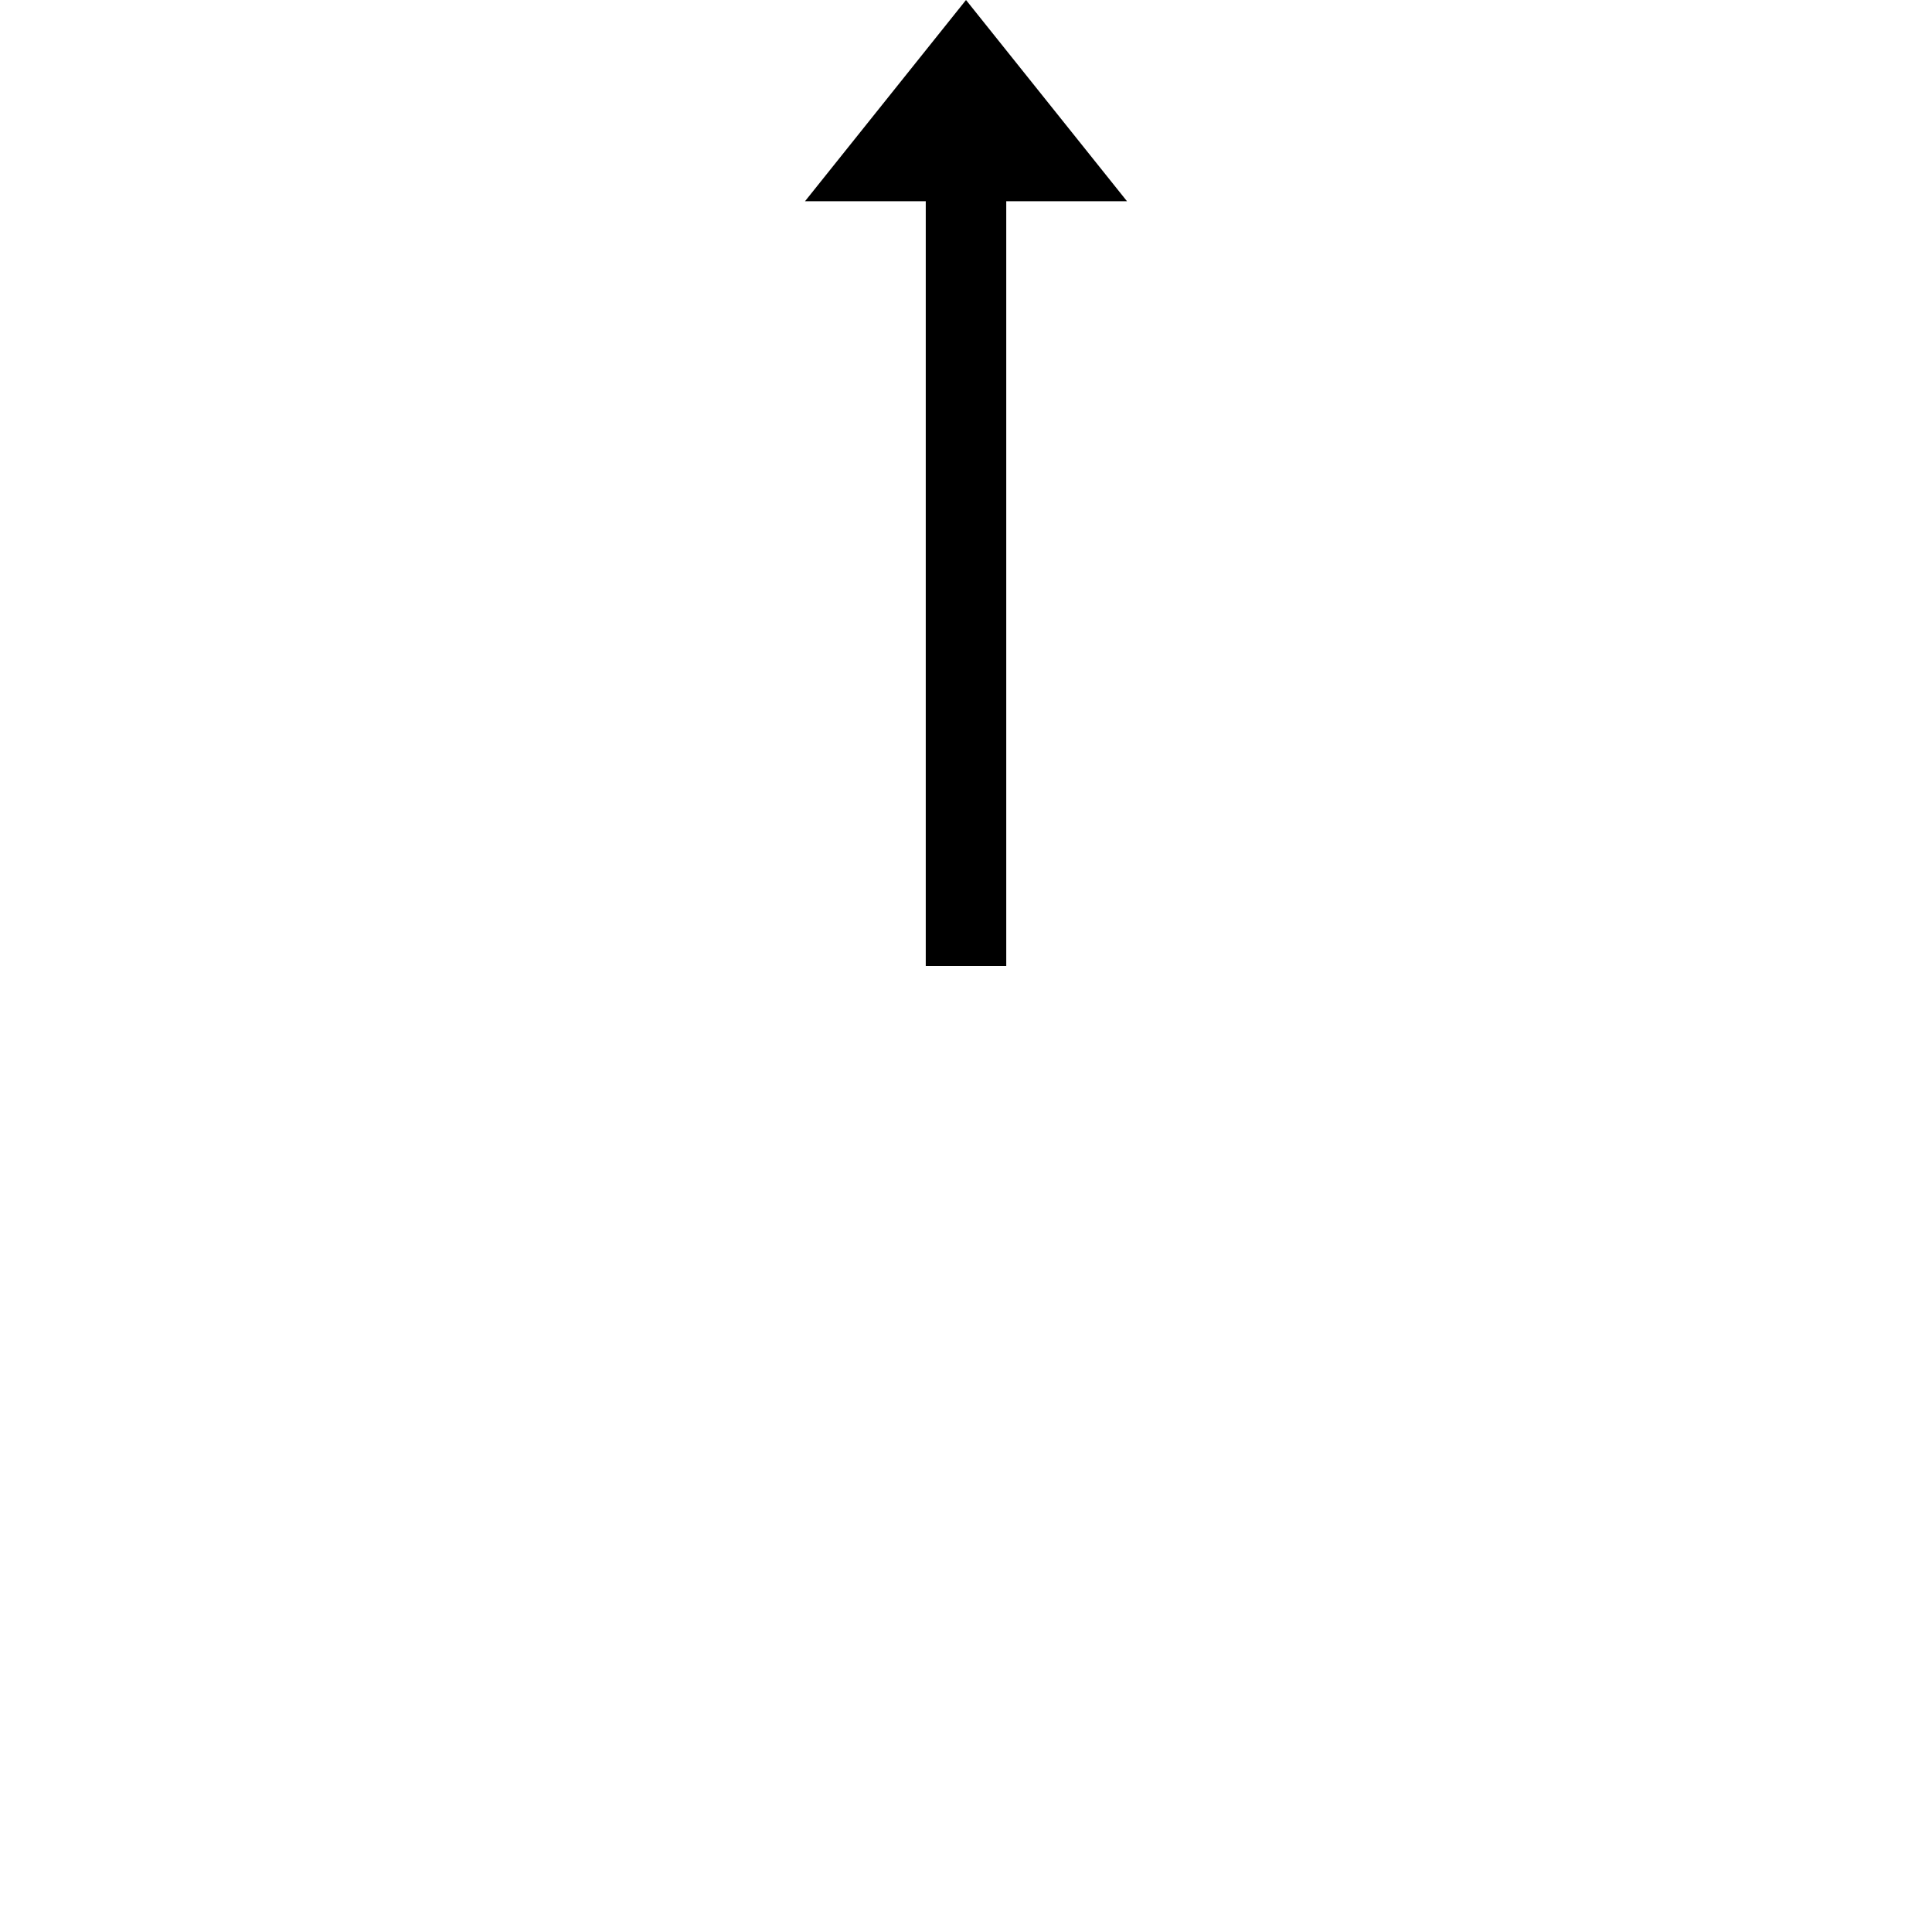
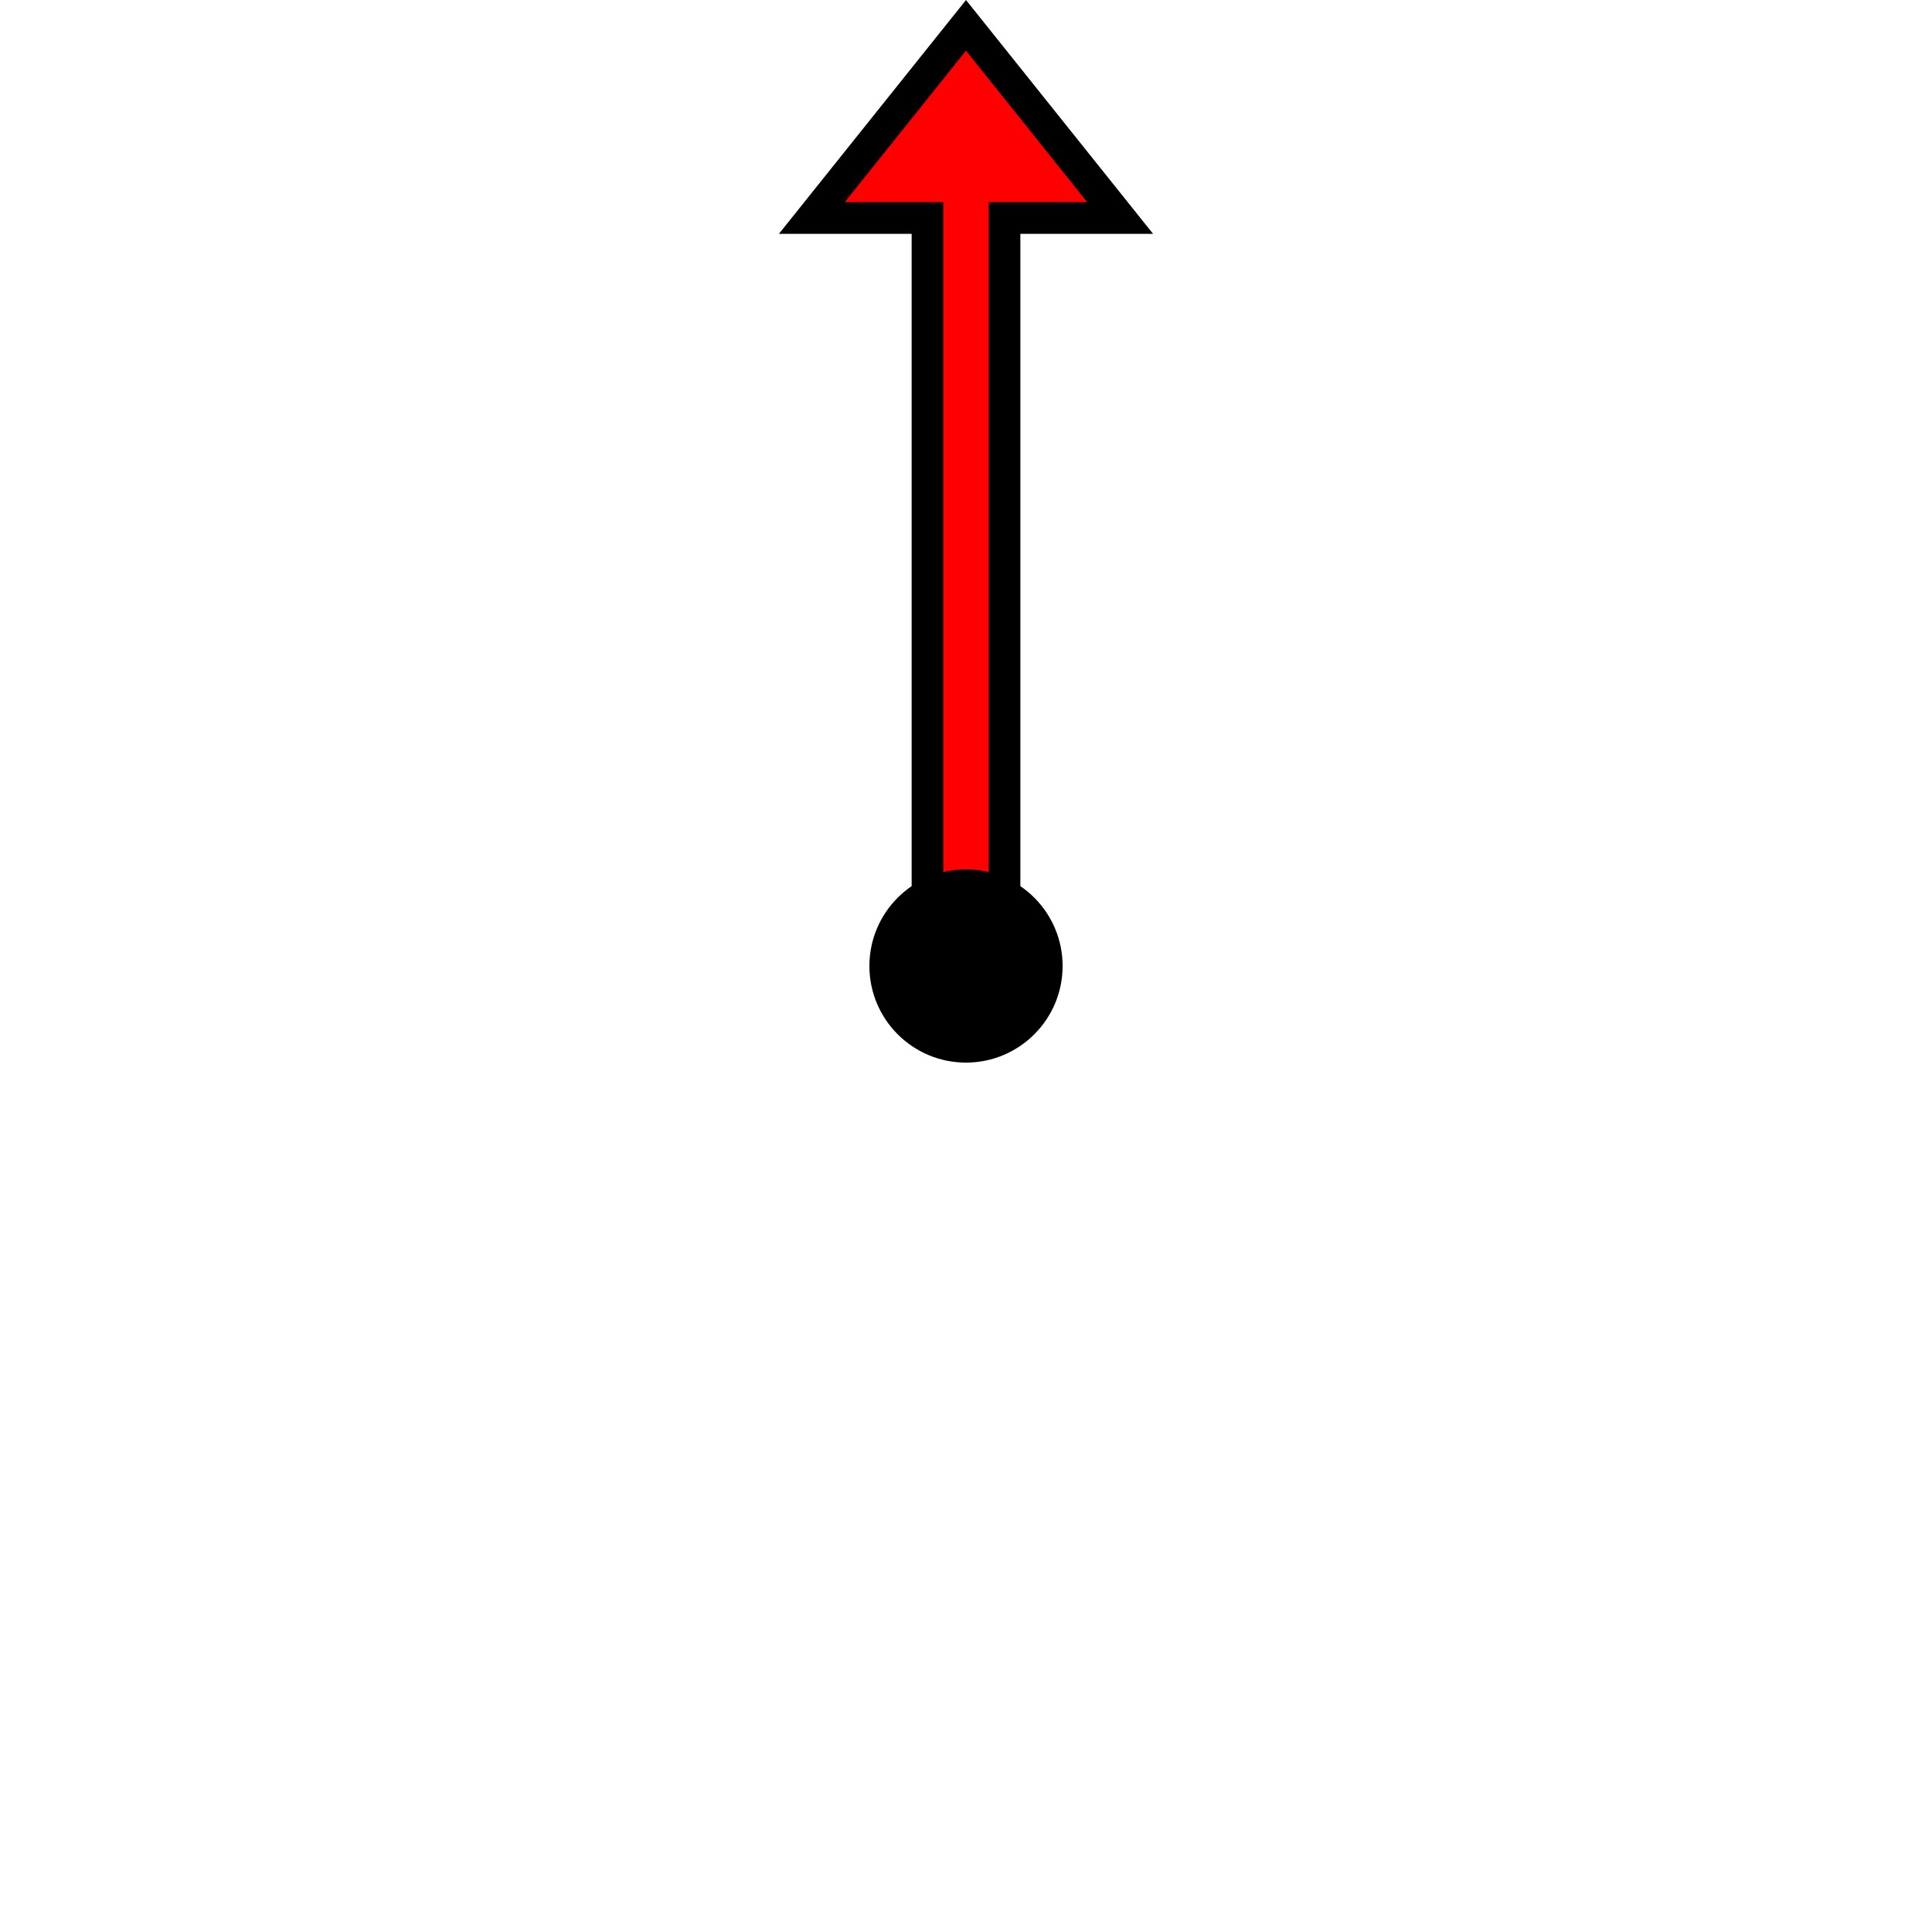
<svg xmlns="http://www.w3.org/2000/svg" version="1.1" width="500" height="500" viewBox="-0.709 -0.235 500 500" enable-background="new -0.709 -0.235 213 71" xml:space="preserve" id="svg6">
  <defs id="defs2">
</defs>
-   <polygon points="167.747,70.631 211.89,35.316 167.747,0 167.747,26.488 0,26.488 0,44.144 167.747,44.144 " id="polygon4" transform="matrix(0,-1.179858,1.179858,0,207.6237,249.765)" />
+   <polygon points="167.747,0 167.747,26.488 0,26.488 0,44.144 167.747,44.144 167.747,70.631 211.89,35.316 " id="polygon4-9" transform="matrix(0,-1.129592,1.129592,0,209.399,245.6697)" style="fill:#ff0000;fill-opacity:1;stroke:#000000;stroke-width:7.251;stroke-miterlimit:4;stroke-dasharray:none;stroke-opacity:1" />
+   <circle style="opacity:1;fill:#000000;fill-opacity:1;stroke-width:0.643" id="path1084" cx="249.291" cy="249.765" r="25" />
</svg>
